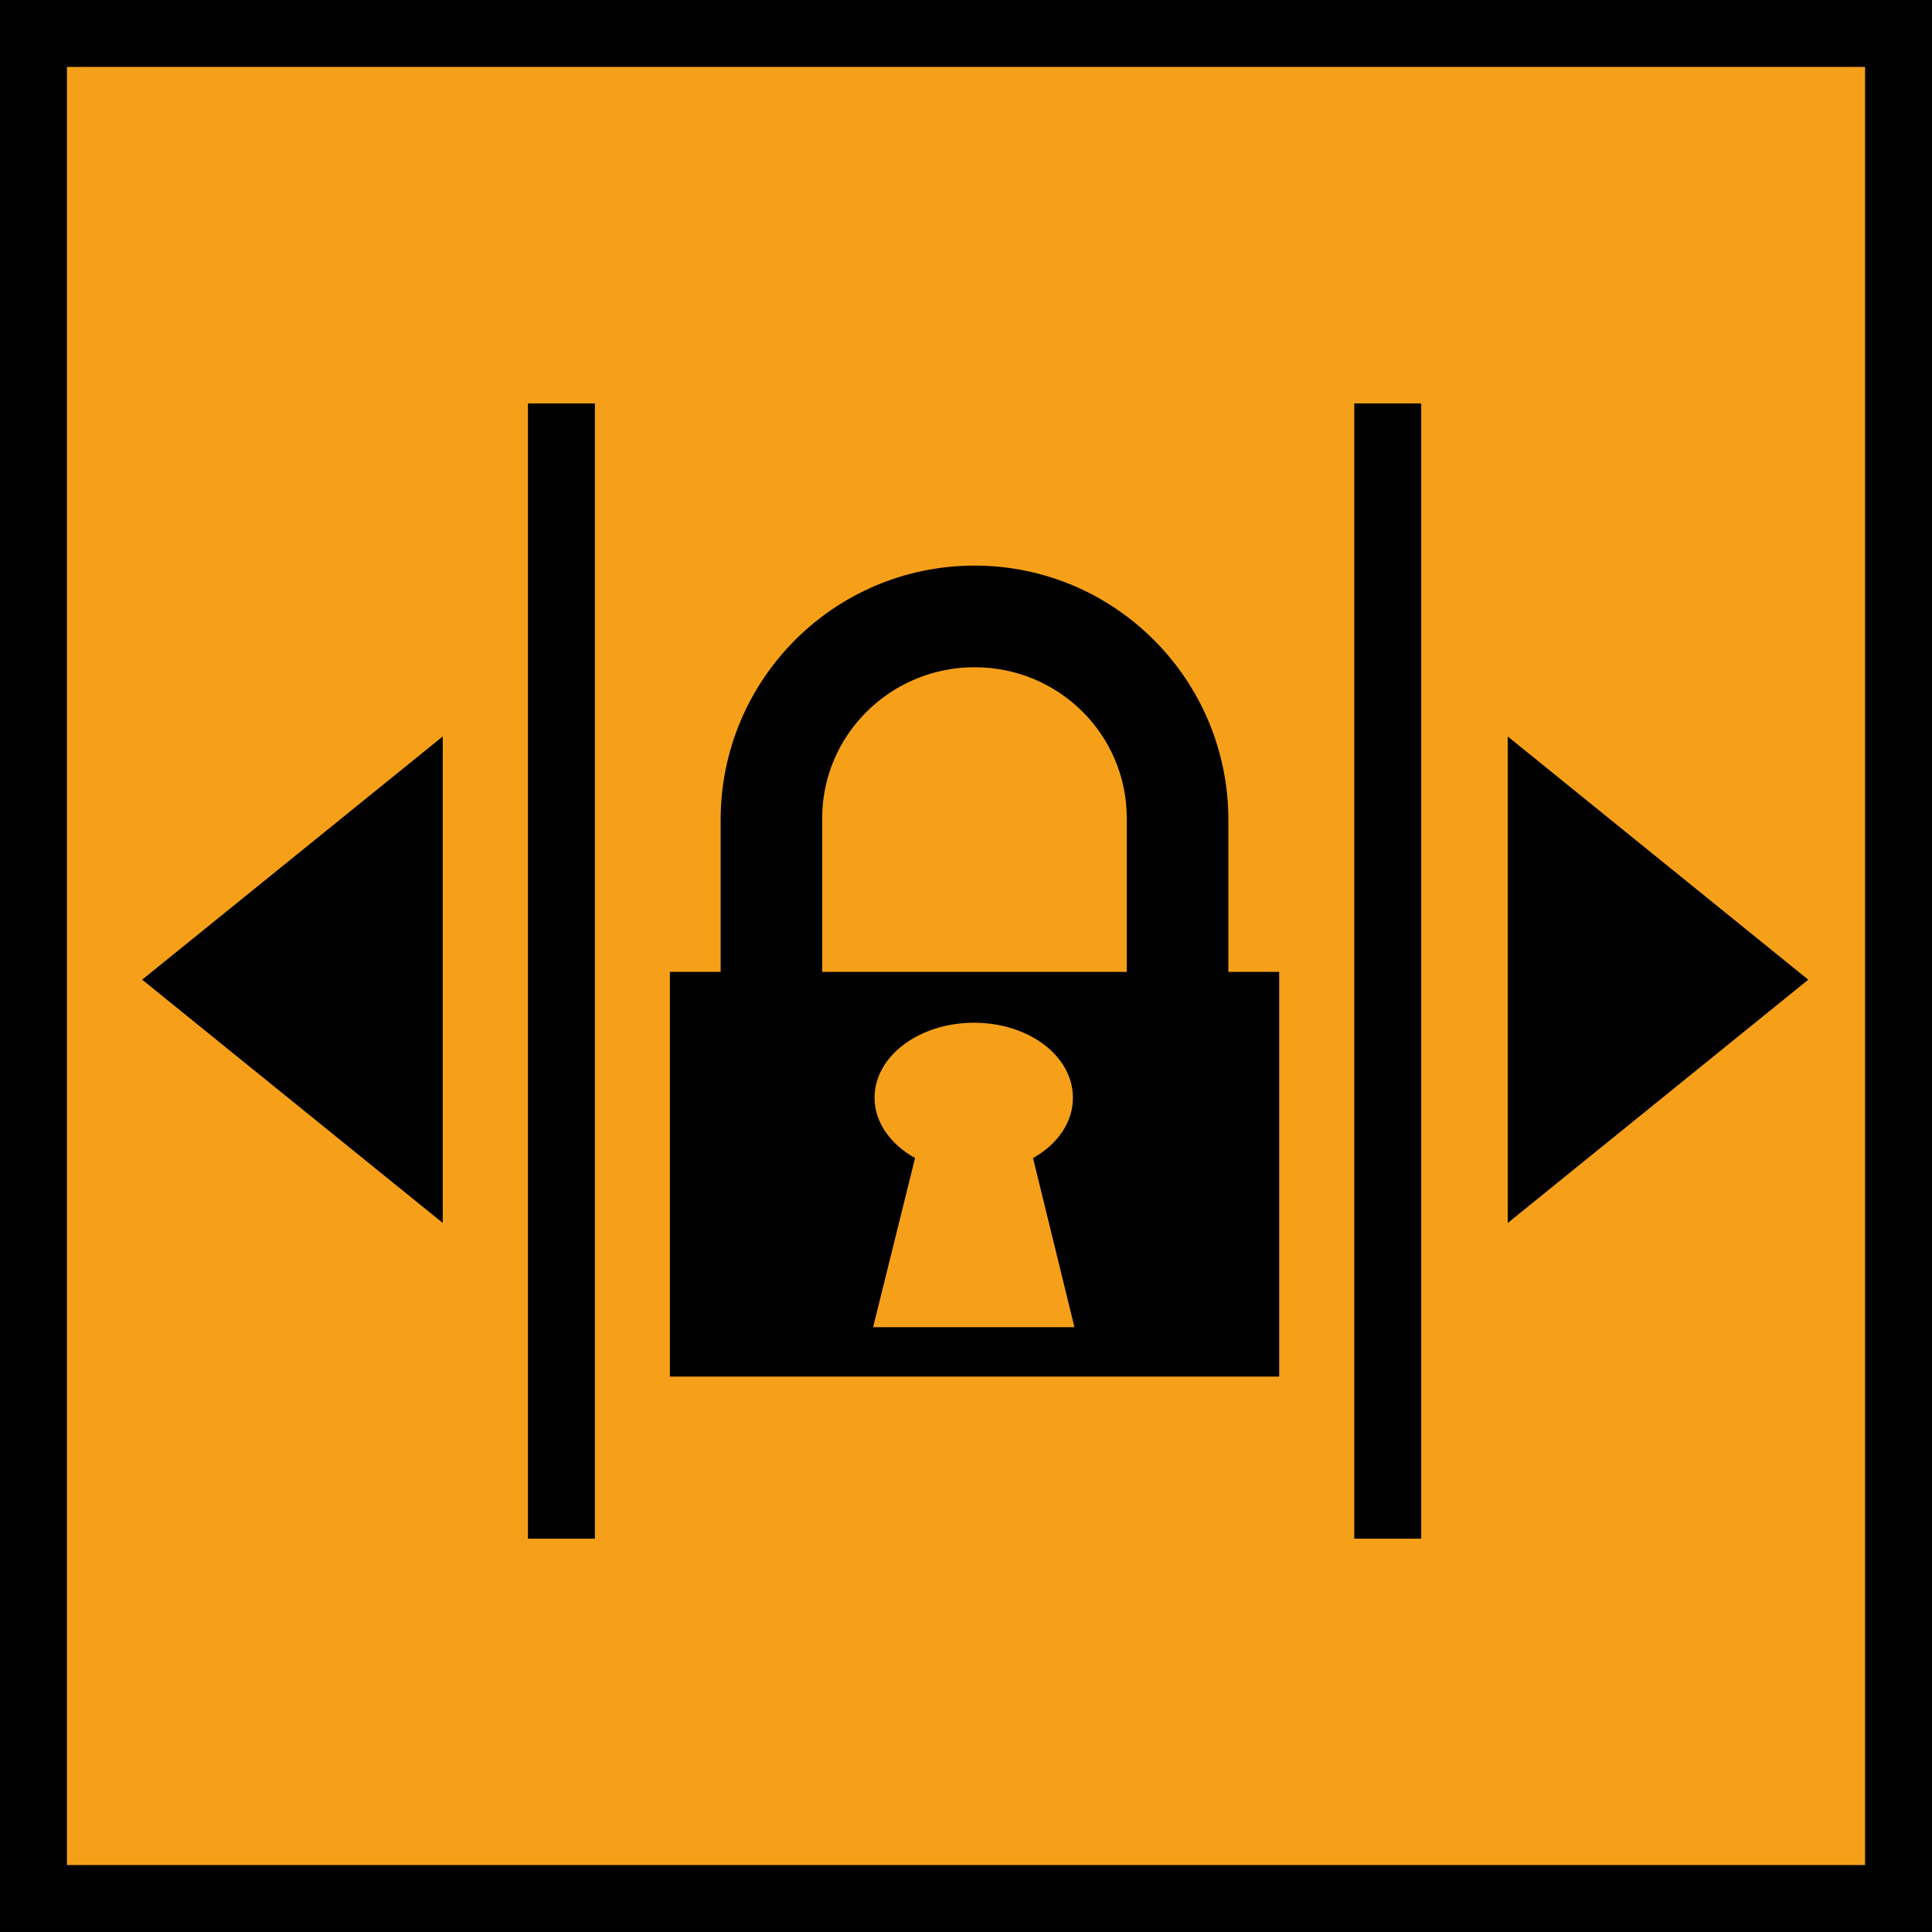
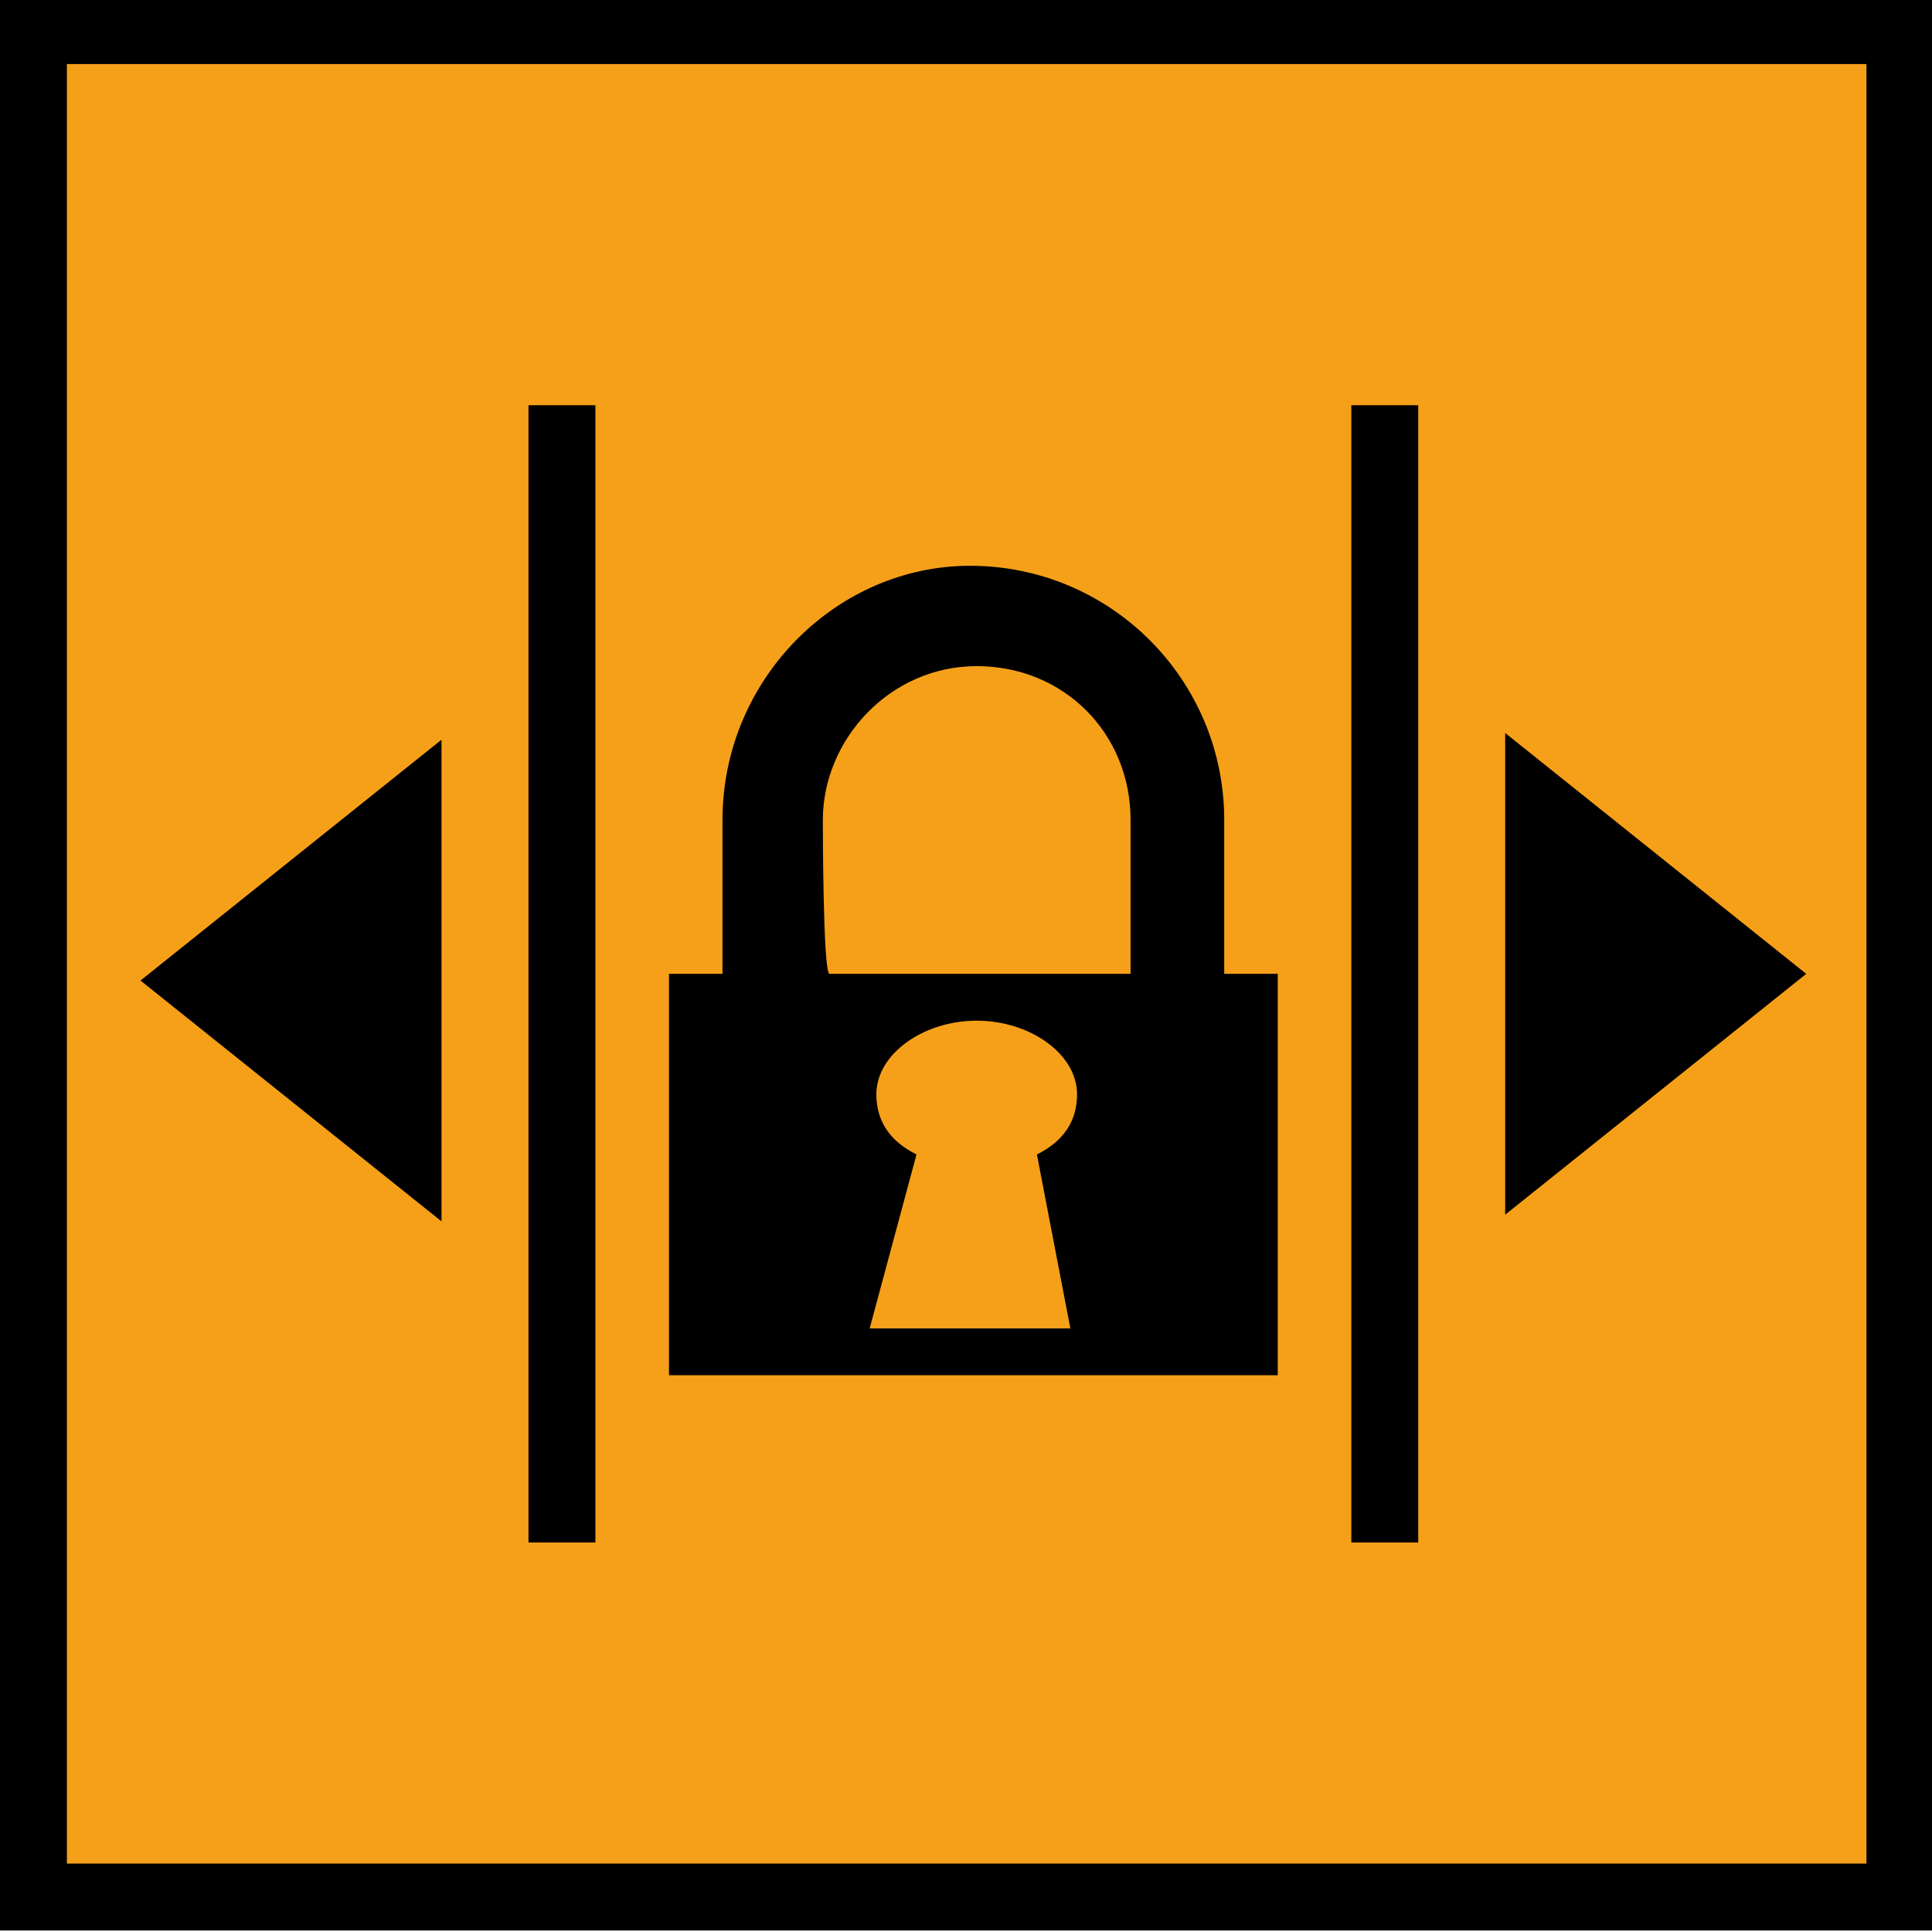
- <svg xmlns="http://www.w3.org/2000/svg" id="svg3563" version="1.1" xml:space="preserve" width="36.072" height="36.072" viewBox="0 0 36.072 36.072">
-   <defs id="defs3567">
-     <clipPath clipPathUnits="userSpaceOnUse" id="clipPath3589">
-       <path d="m 0,28.857 28.857,0 L 28.857,0 0,0 0,28.857 Z" id="path3591" />
-     </clipPath>
-   </defs>
+ <svg xmlns="http://www.w3.org/2000/svg" version="1.1" id="svg3563" x="0px" y="0px" viewBox="0 0 36.1 36.1" style="enable-background:new 0 0 36.1 36.1;" xml:space="preserve">
+   <style type="text/css">
+ 	.st0{fill:#F6A019;}
+ 	.st1{stroke:#000000;stroke-miterlimit:10;}
+ </style>
  <g id="g3571" transform="matrix(1.25,0,0,-1.25,0,36.07175)">
-     <path d="m 0.499,0.499 27.858,0 0,27.858 -27.858,0 0,-27.858 z" style="fill:#f6a019;fill-opacity:1;fill-rule:nonzero;stroke:none" id="path3573" />
-     <path d="m 0,0 28.858,0 0,28.858 L 0,28.858 0,0 Z m 1,27.858 26.858,0 L 27.858,1 1,1 1,27.858 Z" style="fill:#000000;fill-opacity:1;fill-rule:nonzero;stroke:none" id="path3575" />
-     <g id="g3577" transform="translate(6.6132,10.5905)">
-       <path d="M 0,0 -4.49,3.634 0,7.267 0,0 Z" style="fill:#000000;fill-opacity:1;fill-rule:nonzero;stroke:none" id="path3579" />
-     </g>
-     <g id="g3581" transform="translate(22.5204,17.857)">
-       <path d="M 0,0 4.489,-3.633 0,-7.267 0,0 Z" style="fill:#000000;fill-opacity:1;fill-rule:nonzero;stroke:none" id="path3583" />
-     </g>
-     <g id="g3585">
-       <g id="g3587" clip-path="url(#clipPath3589)">
-         <g id="g3593" transform="translate(13.6679,11.5602)">
-           <path d="m 0,0 c -0.363,0.203 -0.605,0.529 -0.605,0.901 0,0.622 0.667,1.12 1.486,1.12 0.819,0 1.477,-0.498 1.477,-1.12 C 2.358,0.529 2.124,0.203 1.762,0 l 0.619,-2.527 -3.008,0 L 0,0 Z m -1.387,5.078 c 0,1.244 1.024,2.253 2.276,2.253 1.259,0 2.273,-1.009 2.273,-2.253 l 0,-2.297 -4.549,0 0,2.297 z m -1.517,-0.029 0,-2.268 -0.758,0 0,-6.045 9.101,0 0,6.045 -0.759,0 0,2.268 c 0,2.101 -1.7,3.8 -3.791,3.8 -2.094,0 -3.793,-1.699 -3.793,-3.8" style="fill:#000000;fill-opacity:1;fill-rule:nonzero;stroke:none" id="path3595" />
-         </g>
-         <g id="g3597" transform="translate(8.3857,22.8317)">
-           <path d="M 0,0 0,-16.957" style="fill:#000000;fill-opacity:1;fill-rule:nonzero;stroke:#000000;stroke-width:1;stroke-linecap:butt;stroke-linejoin:miter;stroke-miterlimit:10;stroke-dasharray:none;stroke-opacity:1" id="path3599" />
-         </g>
-         <g id="g3601" transform="translate(20.7284,22.8317)">
-           <path d="M 0,0 0,-16.957" style="fill:#000000;fill-opacity:1;fill-rule:nonzero;stroke:#000000;stroke-width:1;stroke-linecap:butt;stroke-linejoin:miter;stroke-miterlimit:10;stroke-dasharray:none;stroke-opacity:1" id="path3603" />
-         </g>
-       </g>
-     </g>
+     <path id="path3573" class="st0" d="M0.5,0.5h27.9v27.9H0.5C0.5,28.4,0.5,0.5,0.5,0.5z" />
+     <path id="path3575" d="M0,0h28.9v28.9H0V0z M1,27.9h26.9V1H1V27.9z" />
+     <path id="path3579" d="M6.6,10.6l-4.5,3.6l4.5,3.6V10.6z" />
+     <path id="path3583" d="M22.5,17.9l4.5-3.6l-4.5-3.6V17.9z" />
+     <path id="path3599" class="st1" d="M8.4,22.8v-17" />
+     <path id="path3603" class="st1" d="M20.7,22.8v-17" />
+     <path id="path3595" d="M13.7,11.6c-0.4,0.2-0.6,0.5-0.6,0.9c0,0.6,0.7,1.1,1.5,1.1   c0.8,0,1.5-0.5,1.5-1.1c0-0.4-0.2-0.7-0.6-0.9L16,9h-3L13.7,11.6z M12.3,16.6c0,1.2,1,2.3,2.3,2.3c1.3,0,2.3-1,2.3-2.3v-2.3h-4.5   C12.3,14.3,12.3,16.6,12.3,16.6z M10.8,16.6v-2.3H10v-6h9.1v6h-0.8v2.3c0,2.1-1.7,3.8-3.8,3.8C12.5,20.4,10.8,18.7,10.8,16.6" />
  </g>
</svg>
